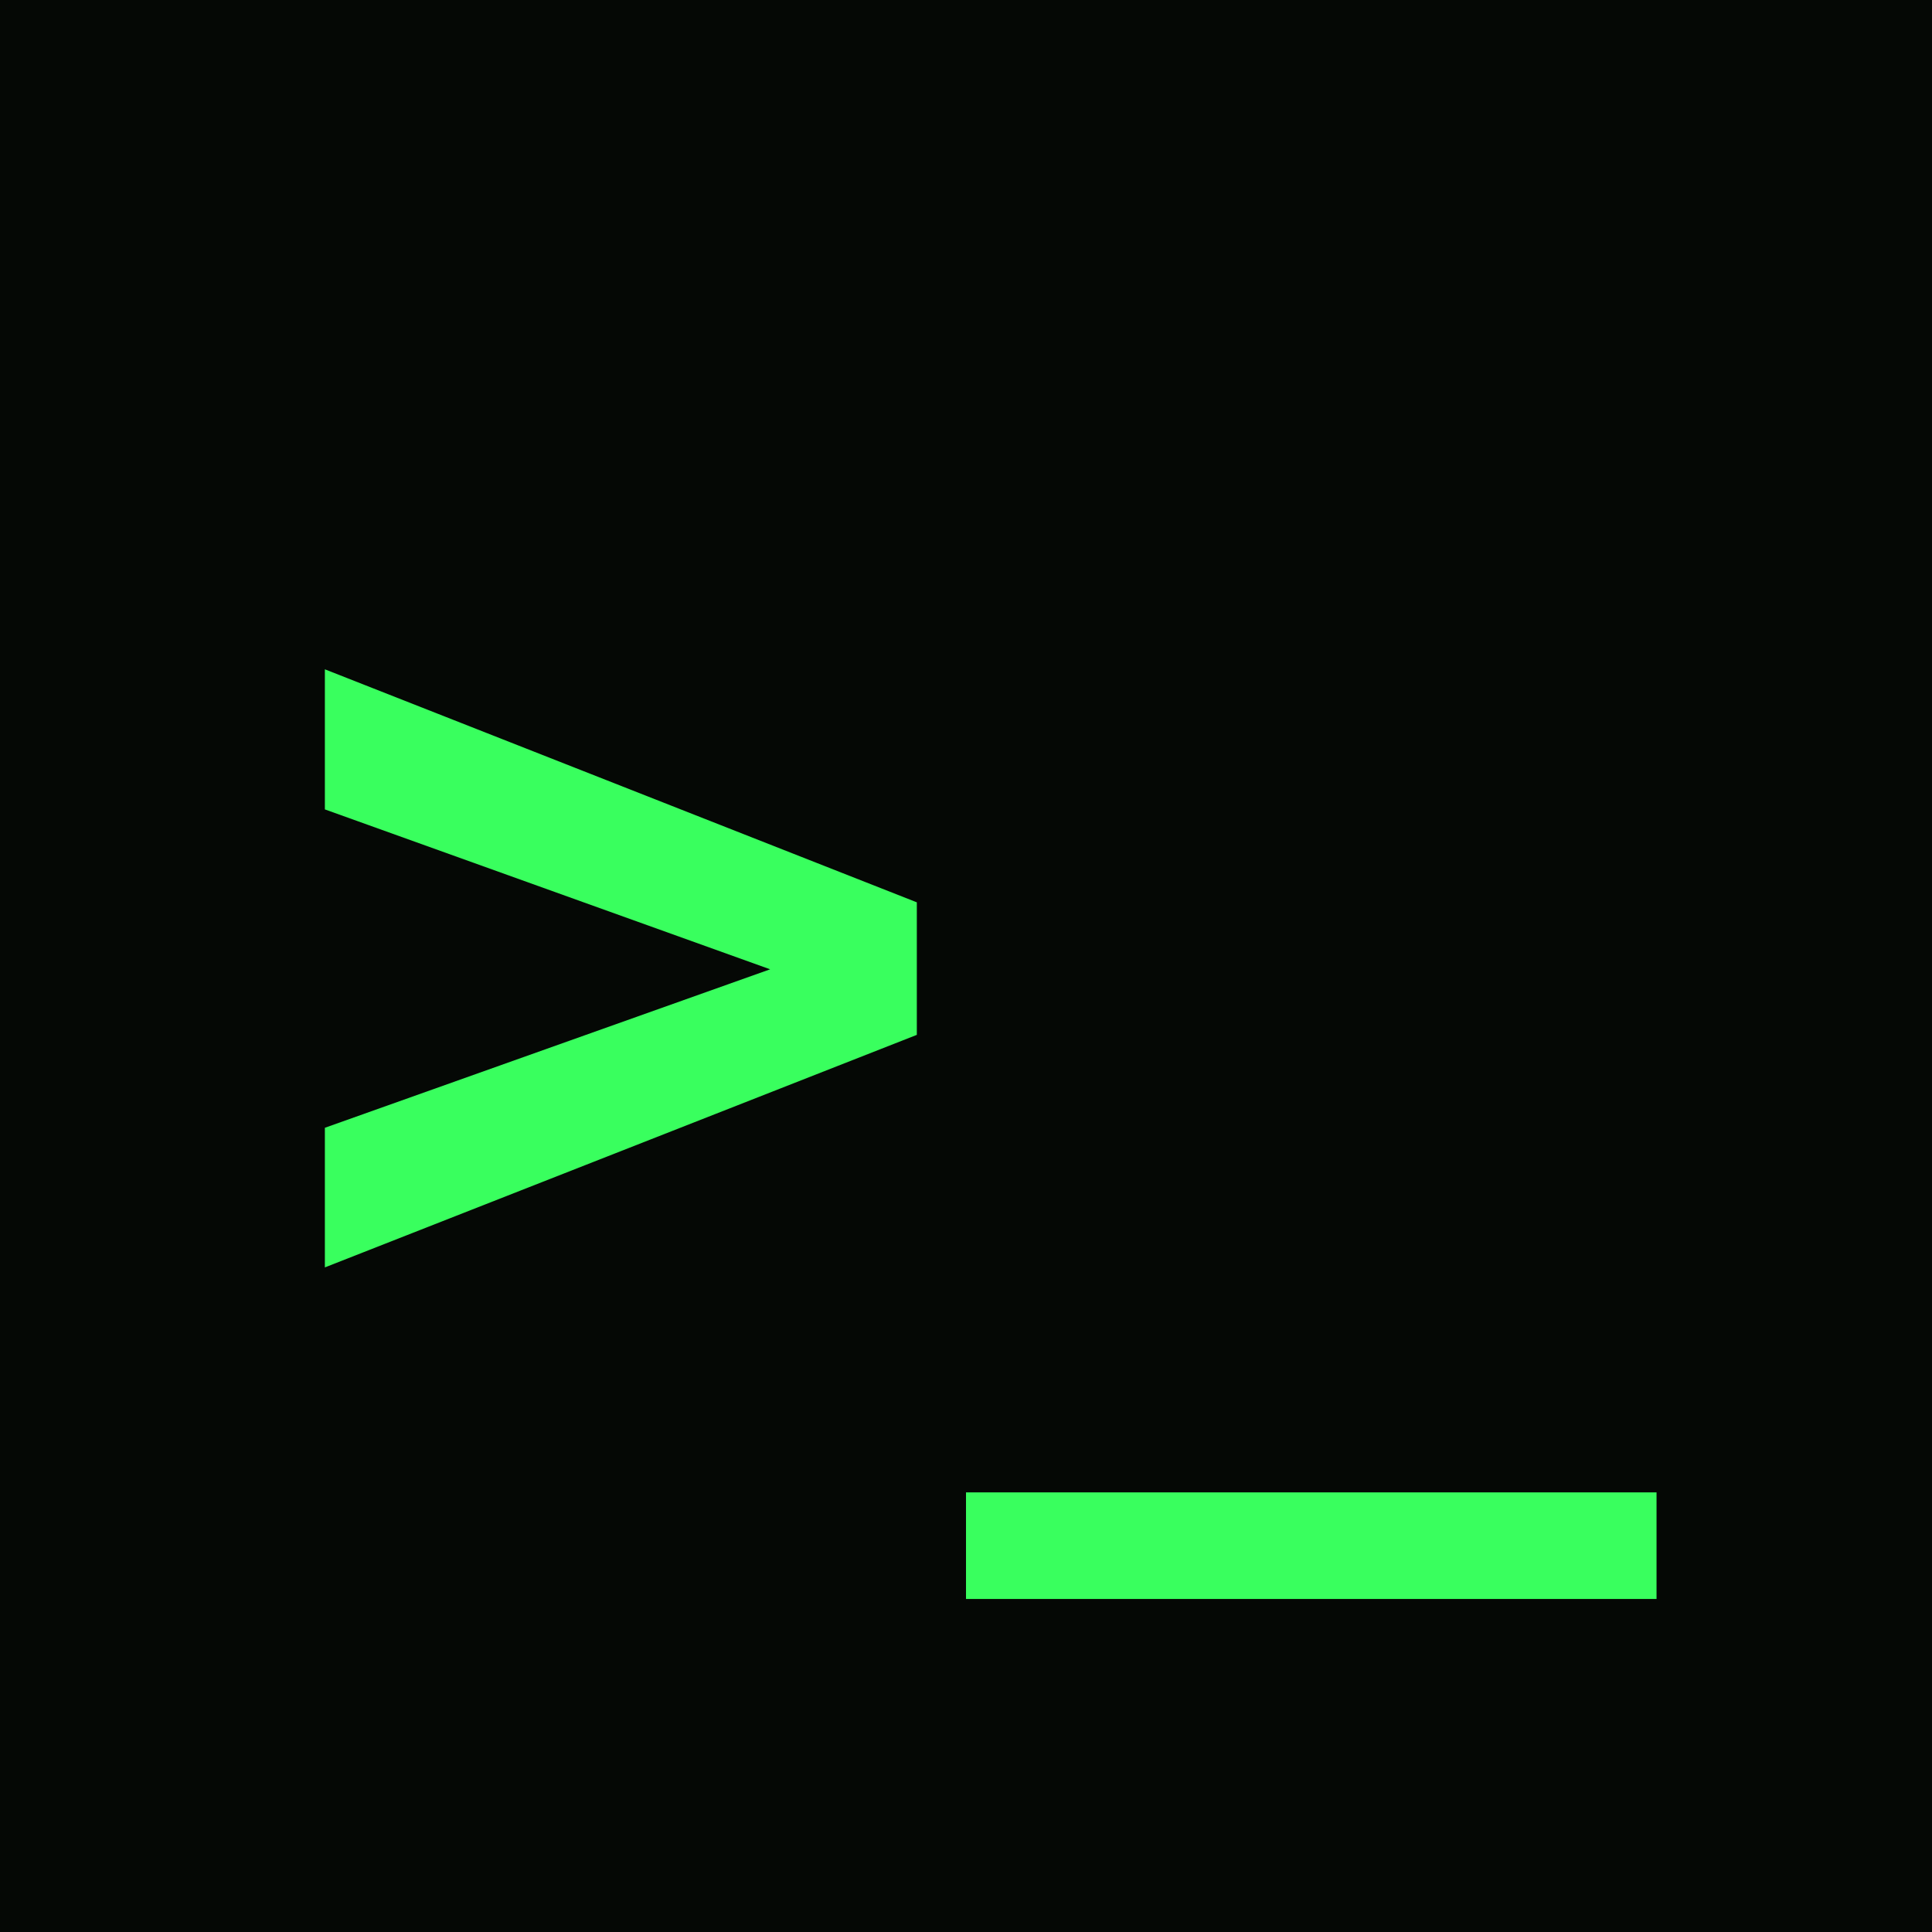
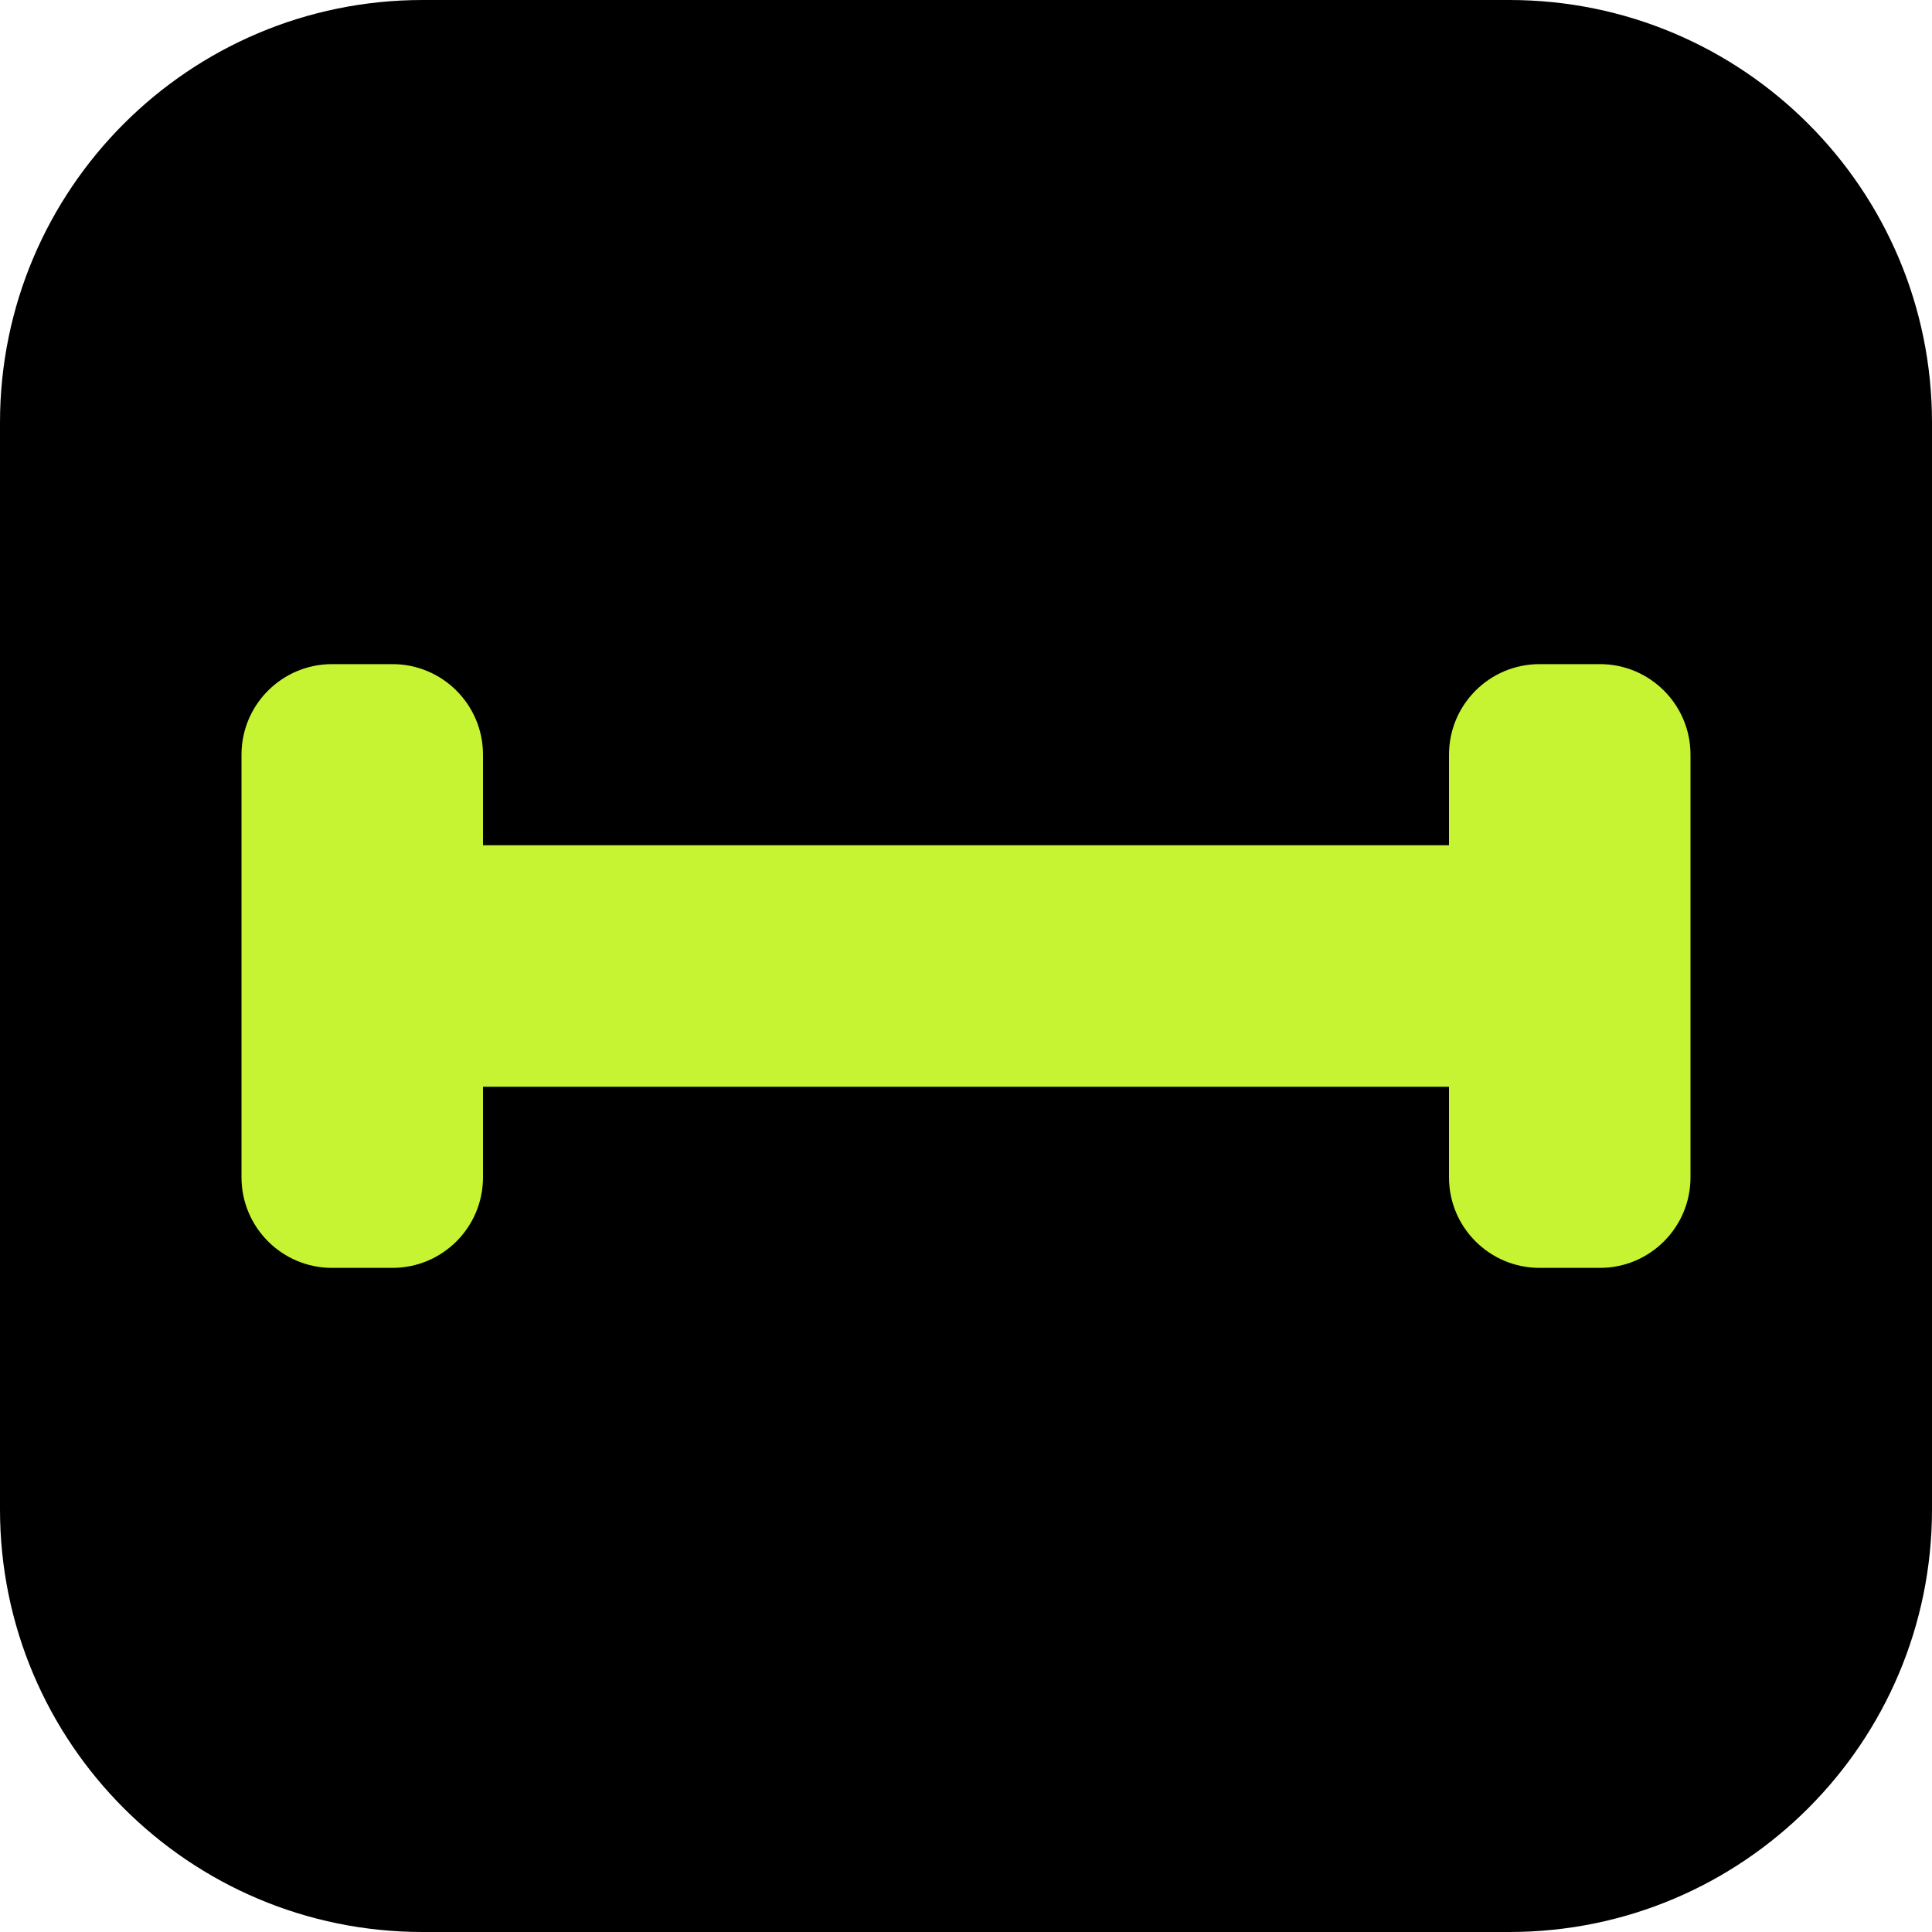
<svg xmlns="http://www.w3.org/2000/svg" viewBox="0 0 64 64">
-   <rect width="64" height="64" fill="#050805" />
-   <text x="32" y="44" fill="#39ff5e" font-family="monospace" font-size="38" font-weight="bold" text-anchor="middle">&gt;_</text>
+   <rect width="64" height="64" rx="14" fill="#000000" />
+   <rect x="12" y="28" width="40" height="8" rx="4" fill="#c6f432" />
+   <rect x="8" y="22" width="8" height="20" rx="3" fill="#c6f432" />
+   <rect x="48" y="22" width="8" height="20" rx="3" fill="#c6f432" />
</svg>
